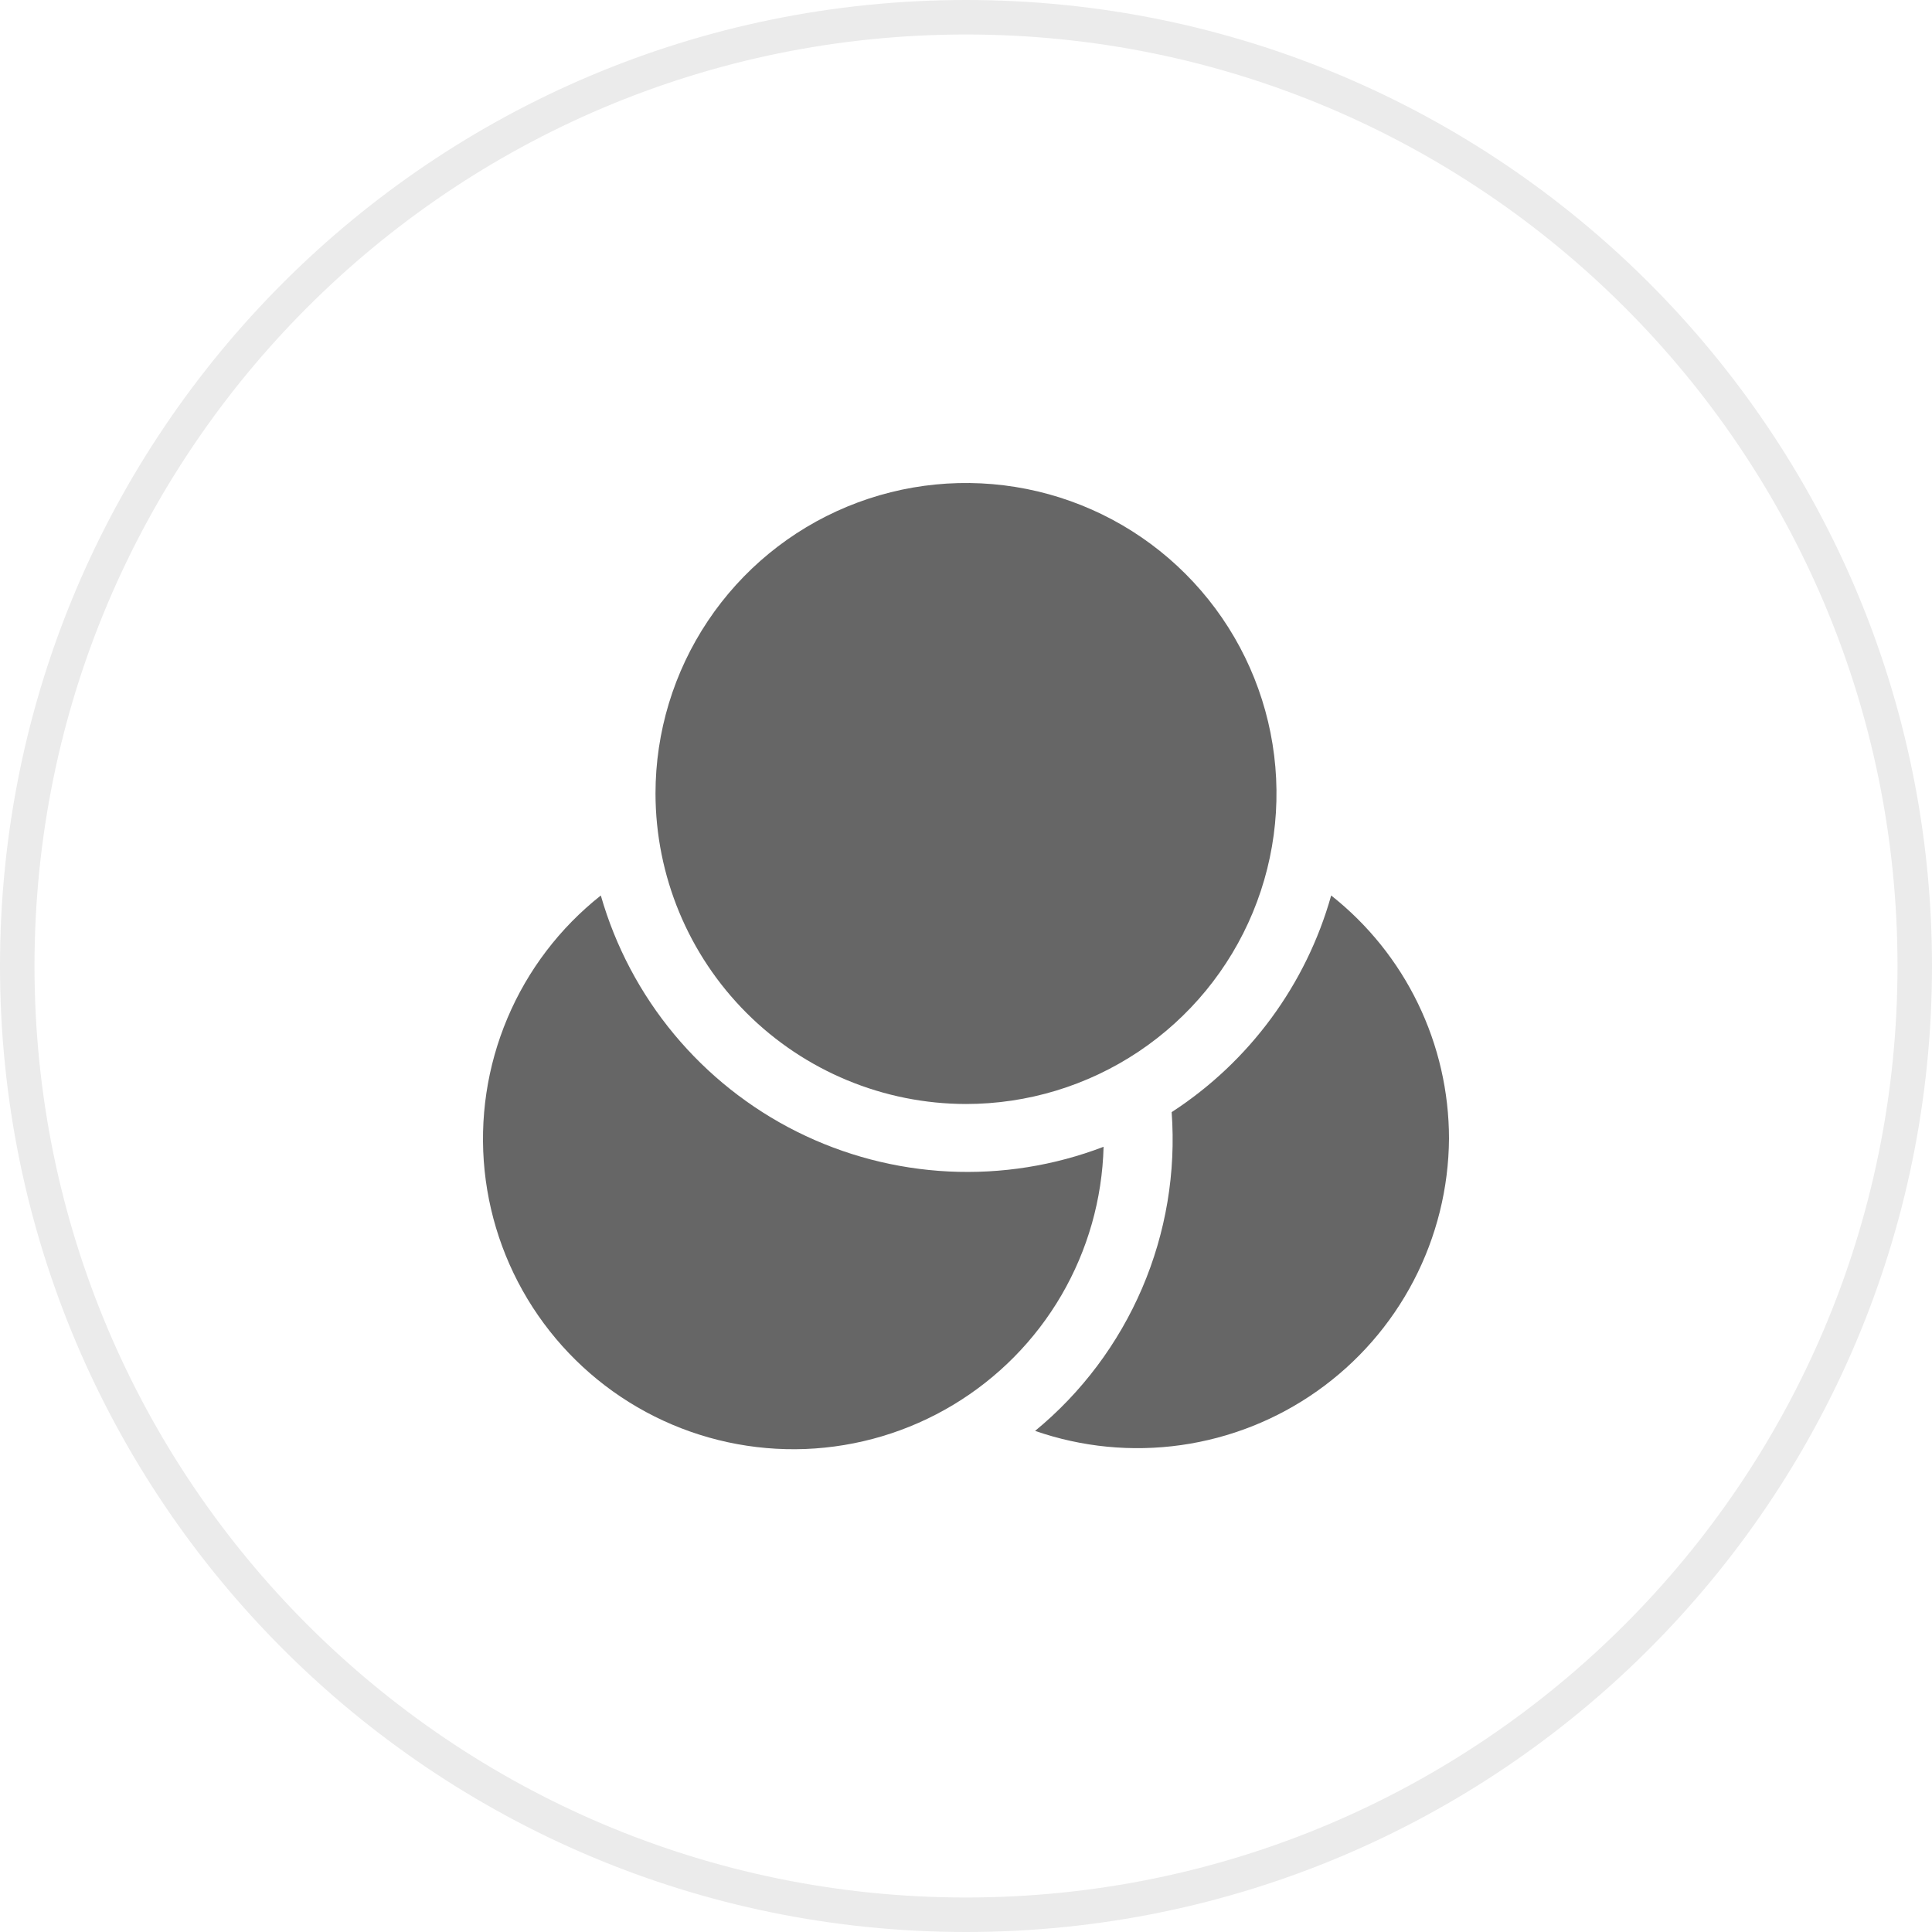
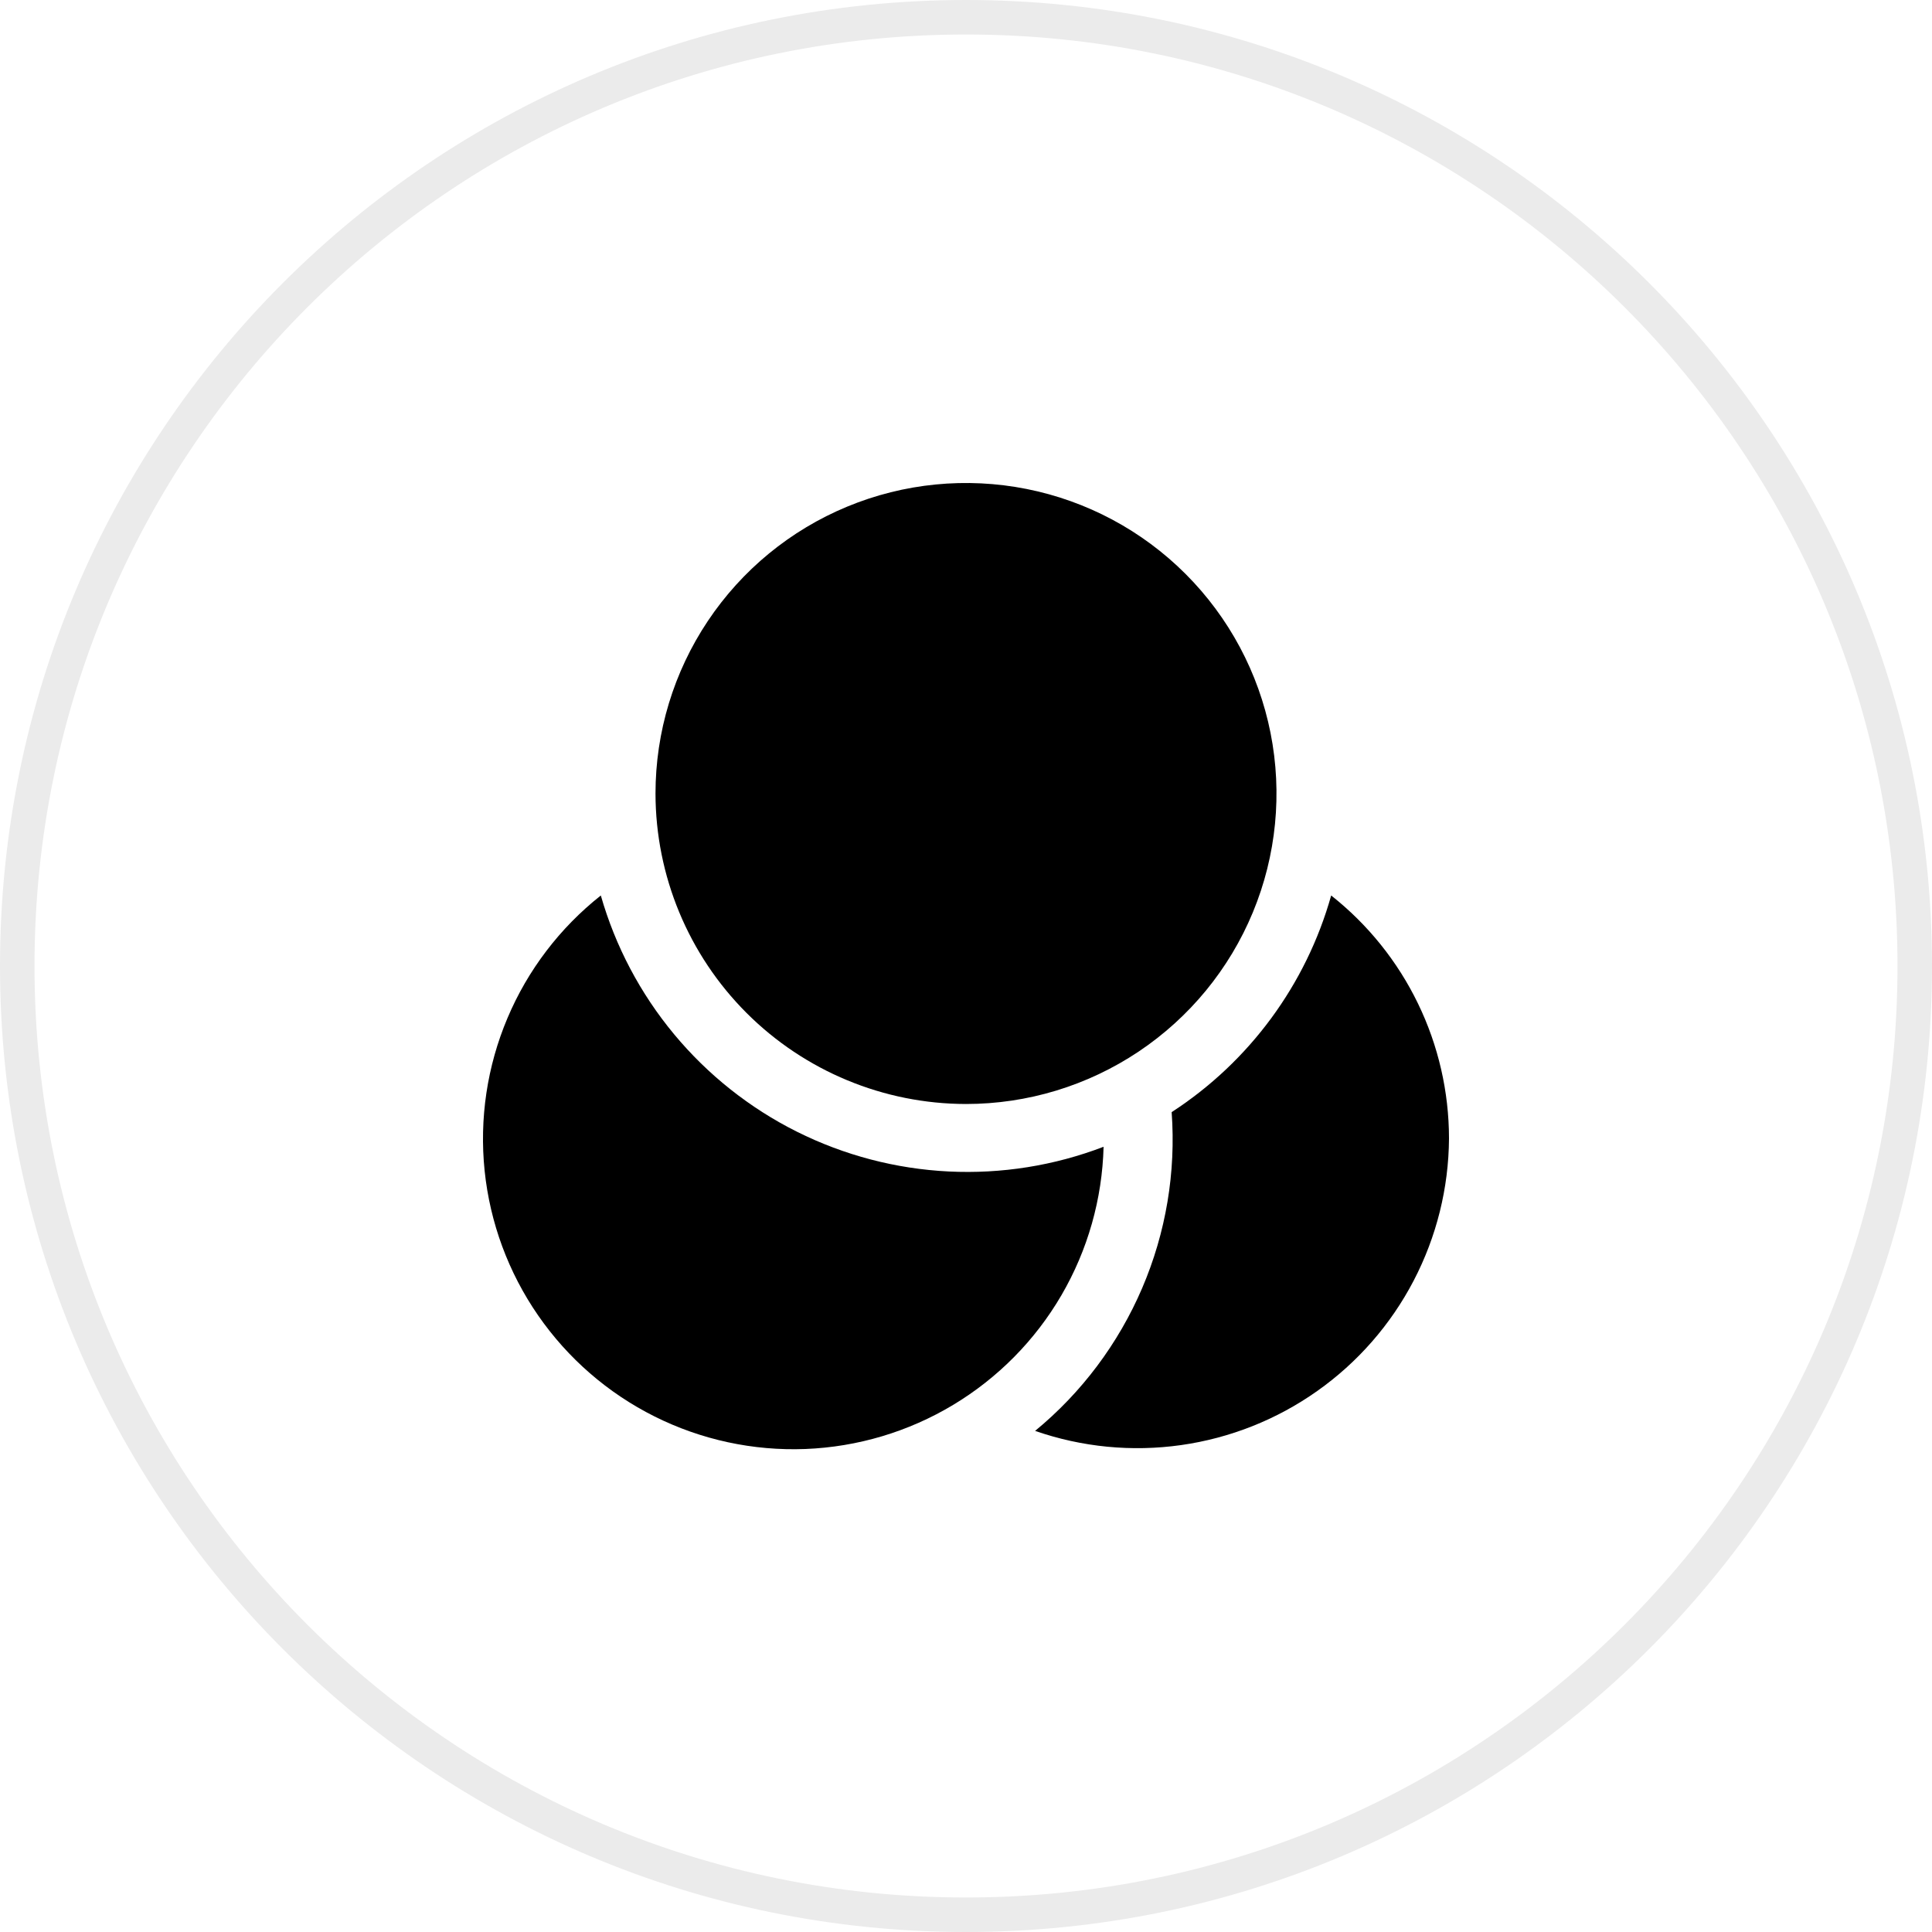
<svg xmlns="http://www.w3.org/2000/svg" width="56" height="56" viewBox="0 0 56 56" fill="none">
-   <circle cx="28" cy="28" r="27.5" stroke="black" stroke-opacity="0.08" />
-   <path d="M42 33C41.991 34.436 41.639 35.849 40.975 37.122C40.311 38.395 39.352 39.492 38.179 40.32C37.007 41.149 35.653 41.686 34.231 41.887C32.809 42.088 31.36 41.947 30.003 41.475C31.354 40.364 32.417 38.944 33.106 37.337C33.795 35.729 34.088 33.98 33.961 32.236C36.214 30.773 37.858 28.541 38.585 25.956C39.649 26.796 40.509 27.866 41.1 29.086C41.692 30.306 41.999 31.644 42 33Z" fill="#666666" />
-   <path d="M31.988 33.24C31.949 34.754 31.529 36.233 30.767 37.541C30.005 38.849 28.924 39.943 27.627 40.722C26.329 41.502 24.855 41.941 23.343 42C21.83 42.058 20.327 41.734 18.973 41.057C17.619 40.38 16.458 39.372 15.597 38.127C14.736 36.882 14.203 35.44 14.047 33.934C13.892 32.428 14.119 30.908 14.708 29.513C15.296 28.118 16.228 26.895 17.415 25.956C17.836 27.428 18.559 28.798 19.538 29.977C20.516 31.155 21.729 32.118 23.099 32.803C24.47 33.488 25.967 33.88 27.498 33.956C29.028 34.031 30.557 33.788 31.988 33.24Z" fill="#666666" />
-   <path d="M19 23C19 21.22 19.528 19.48 20.517 18C21.506 16.52 22.911 15.366 24.556 14.685C26.2 14.004 28.01 13.826 29.756 14.173C31.502 14.52 33.105 15.377 34.364 16.636C35.623 17.895 36.48 19.498 36.827 21.244C37.174 22.99 36.996 24.8 36.315 26.444C35.634 28.089 34.48 29.494 33 30.483C31.52 31.472 29.78 32 28 32C25.614 31.997 23.326 31.048 21.639 29.361C19.952 27.674 19.003 25.386 19 23Z" fill="#666666" />
+   <circle cx="28" cy="28" r="27.5" stroke="currentColor" stroke-opacity="0.08" />
+   <path d="M42 33C41.991 34.436 41.639 35.849 40.975 37.122C40.311 38.395 39.352 39.492 38.179 40.32C37.007 41.149 35.653 41.686 34.231 41.887C32.809 42.088 31.36 41.947 30.003 41.475C31.354 40.364 32.417 38.944 33.106 37.337C33.795 35.729 34.088 33.98 33.961 32.236C36.214 30.773 37.858 28.541 38.585 25.956C39.649 26.796 40.509 27.866 41.1 29.086C41.692 30.306 41.999 31.644 42 33Z" fill="currentColor" />
+   <path d="M31.988 33.24C31.949 34.754 31.529 36.233 30.767 37.541C30.005 38.849 28.924 39.943 27.627 40.722C26.329 41.502 24.855 41.941 23.343 42C21.83 42.058 20.327 41.734 18.973 41.057C17.619 40.38 16.458 39.372 15.597 38.127C14.736 36.882 14.203 35.44 14.047 33.934C13.892 32.428 14.119 30.908 14.708 29.513C15.296 28.118 16.228 26.895 17.415 25.956C17.836 27.428 18.559 28.798 19.538 29.977C20.516 31.155 21.729 32.118 23.099 32.803C24.47 33.488 25.967 33.88 27.498 33.956C29.028 34.031 30.557 33.788 31.988 33.24Z" fill="currentColor" />
+   <path d="M19 23C19 21.22 19.528 19.48 20.517 18C21.506 16.52 22.911 15.366 24.556 14.685C26.2 14.004 28.01 13.826 29.756 14.173C31.502 14.52 33.105 15.377 34.364 16.636C35.623 17.895 36.48 19.498 36.827 21.244C37.174 22.99 36.996 24.8 36.315 26.444C35.634 28.089 34.48 29.494 33 30.483C31.52 31.472 29.78 32 28 32C25.614 31.997 23.326 31.048 21.639 29.361C19.952 27.674 19.003 25.386 19 23Z" fill="currentColor" />
</svg>
